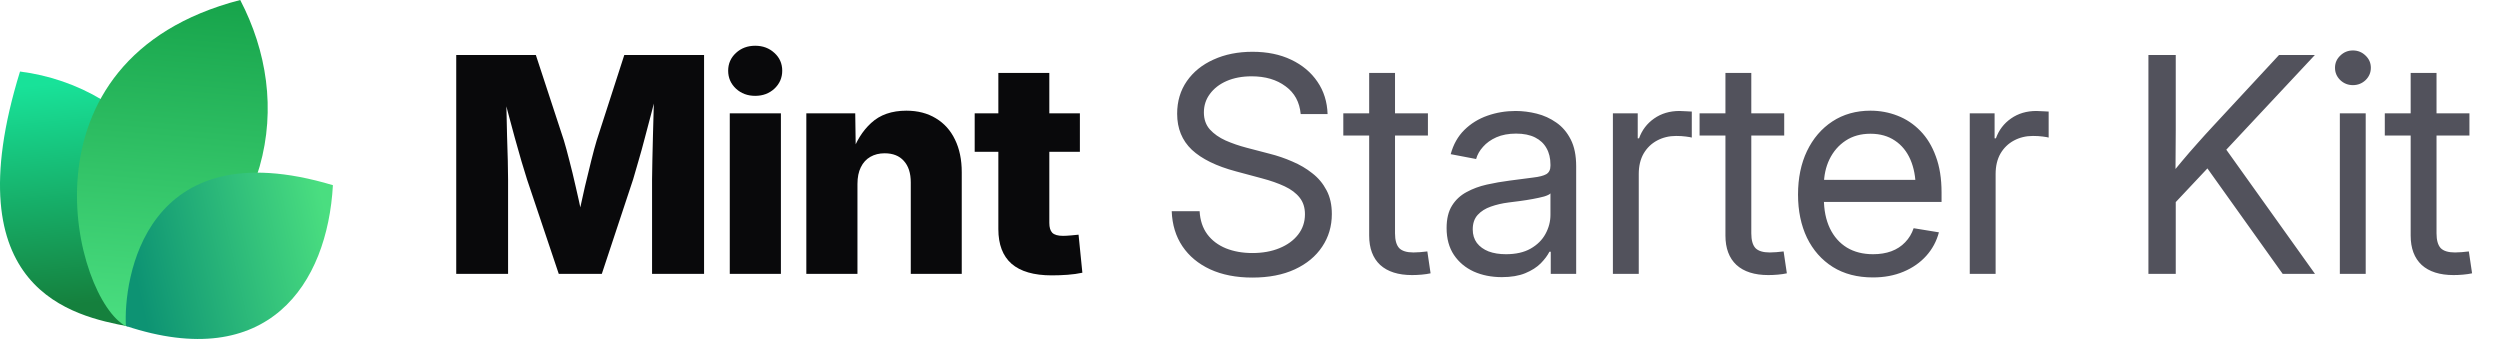
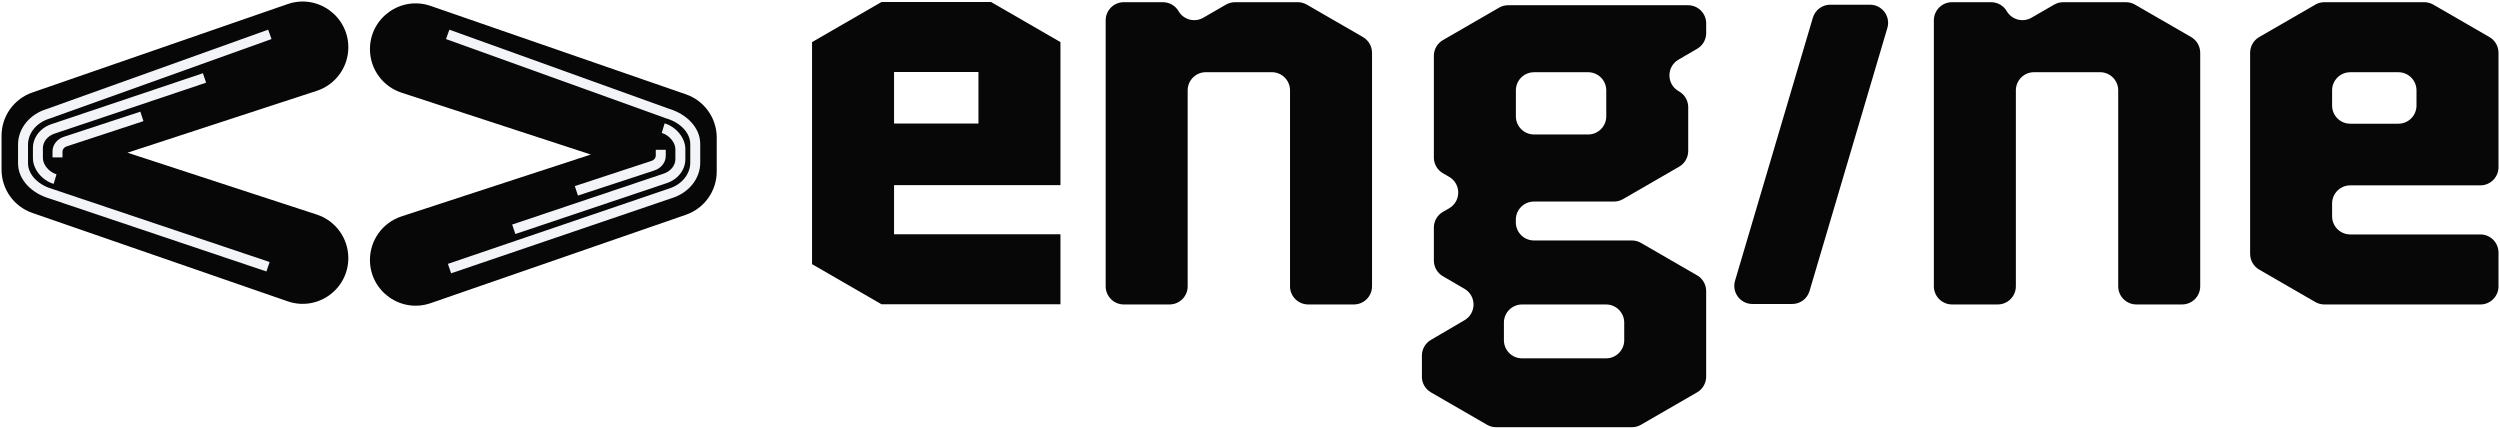
- <svg xmlns="http://www.w3.org/2000/svg" width="177" height="24" viewBox="0 0 177 24" fill="none">
-   <path d="M9.061 23.108C5.268 22.377 -3.391 20.627 1.417 5.064C9.634 6.099 16.973 14.064 9.061 23.108Z" fill="url(#paint0_linear_17557_2020)" />
-   <path d="M8.919 23.094C5.276 21.222 0.784 4.209 17.007 0C20.757 7.193 19.621 16.545 8.919 23.094Z" fill="url(#paint1_linear_17557_2020)" />
-   <path d="M8.914 23.079C8.735 19.882 10.159 9.085 23.57 13.111C23.181 20.123 18.984 26.418 8.914 23.079Z" fill="url(#paint2_linear_17557_2020)" />
-   <path d="M32.301 19.392V3.894H37.938L39.925 9.948C40.036 10.315 40.164 10.787 40.31 11.362C40.462 11.938 40.611 12.552 40.757 13.204C40.91 13.855 41.048 14.483 41.173 15.086C41.305 15.682 41.412 16.192 41.495 16.615H40.695C40.771 16.192 40.871 15.682 40.996 15.086C41.128 14.49 41.267 13.866 41.412 13.214C41.565 12.562 41.714 11.948 41.86 11.373C42.005 10.79 42.133 10.315 42.244 9.948L44.2 3.894H49.848V19.392H46.166V12.704C46.166 12.357 46.173 11.917 46.187 11.383C46.2 10.849 46.214 10.27 46.228 9.646C46.249 9.022 46.266 8.391 46.28 7.753C46.301 7.115 46.311 6.519 46.311 5.964H46.623C46.485 6.561 46.332 7.181 46.166 7.826C45.999 8.471 45.833 9.102 45.666 9.719C45.507 10.336 45.351 10.901 45.198 11.414C45.053 11.928 44.928 12.357 44.824 12.704L42.608 19.392H39.561L37.314 12.704C37.203 12.357 37.072 11.928 36.919 11.414C36.773 10.901 36.614 10.34 36.441 9.729C36.274 9.112 36.104 8.481 35.931 7.836C35.764 7.192 35.608 6.567 35.463 5.964H35.827C35.834 6.512 35.844 7.105 35.858 7.743C35.872 8.374 35.886 9.005 35.9 9.636C35.92 10.26 35.938 10.839 35.952 11.373C35.965 11.907 35.972 12.351 35.972 12.704V19.392H32.301ZM51.668 19.392V8.024H55.288V19.392H51.668ZM53.468 6.786C52.927 6.786 52.473 6.616 52.105 6.276C51.738 5.93 51.554 5.507 51.554 5.007C51.554 4.508 51.738 4.088 52.105 3.749C52.473 3.409 52.927 3.239 53.468 3.239C54.009 3.239 54.463 3.409 54.83 3.749C55.198 4.082 55.382 4.501 55.382 5.007C55.382 5.507 55.198 5.93 54.83 6.276C54.463 6.616 54.009 6.786 53.468 6.786ZM60.708 13.027V19.392H57.088V8.024H60.551L60.593 10.967H60.281C60.593 10.024 61.061 9.268 61.685 8.7C62.309 8.124 63.138 7.836 64.171 7.836C64.975 7.836 65.672 8.017 66.262 8.377C66.851 8.731 67.302 9.234 67.614 9.885C67.933 10.537 68.092 11.307 68.092 12.194V19.392H64.483V12.912C64.483 12.26 64.32 11.754 63.994 11.394C63.675 11.033 63.221 10.853 62.632 10.853C62.25 10.853 61.914 10.936 61.623 11.102C61.332 11.269 61.106 11.515 60.947 11.841C60.787 12.16 60.708 12.555 60.708 13.027ZM76.456 8.024V10.749H69.008V8.024H76.456ZM70.683 5.163H74.292V15.783C74.292 16.102 74.361 16.334 74.5 16.48C74.646 16.625 74.899 16.698 75.259 16.698C75.405 16.698 75.596 16.688 75.831 16.667C76.074 16.646 76.251 16.629 76.362 16.615L76.632 19.309C76.313 19.378 75.963 19.427 75.582 19.455C75.207 19.482 74.836 19.496 74.469 19.496C73.2 19.496 72.25 19.222 71.619 18.674C70.995 18.127 70.683 17.308 70.683 16.22V5.163Z" fill="#09090B" />
-   <path d="M88.667 19.652C87.523 19.652 86.528 19.458 85.682 19.07C84.843 18.681 84.188 18.137 83.716 17.437C83.245 16.736 82.992 15.908 82.957 14.951H84.933C84.968 15.596 85.148 16.14 85.474 16.584C85.8 17.021 86.24 17.354 86.795 17.582C87.35 17.804 87.974 17.915 88.667 17.915C89.388 17.915 90.026 17.801 90.581 17.572C91.143 17.343 91.583 17.024 91.902 16.615C92.228 16.199 92.391 15.717 92.391 15.169C92.391 14.698 92.266 14.306 92.017 13.994C91.767 13.675 91.413 13.408 90.956 13.193C90.498 12.978 89.954 12.787 89.323 12.621L87.502 12.132C86.123 11.765 85.082 11.255 84.382 10.603C83.689 9.944 83.342 9.095 83.342 8.055C83.342 7.174 83.571 6.404 84.028 5.746C84.486 5.087 85.117 4.577 85.921 4.217C86.726 3.849 87.645 3.666 88.678 3.666C89.718 3.666 90.63 3.853 91.413 4.227C92.204 4.602 92.824 5.122 93.275 5.787C93.726 6.446 93.965 7.209 93.993 8.076H92.089C92.013 7.23 91.656 6.574 91.018 6.11C90.387 5.638 89.586 5.403 88.615 5.403C87.95 5.403 87.36 5.513 86.847 5.735C86.341 5.957 85.946 6.262 85.661 6.651C85.377 7.032 85.235 7.469 85.235 7.961C85.235 8.447 85.377 8.849 85.661 9.168C85.946 9.48 86.317 9.74 86.774 9.948C87.232 10.149 87.724 10.319 88.251 10.457L89.884 10.884C90.439 11.023 90.977 11.206 91.496 11.435C92.023 11.657 92.495 11.934 92.911 12.267C93.334 12.593 93.67 12.995 93.92 13.474C94.17 13.945 94.294 14.504 94.294 15.149C94.294 16.015 94.066 16.788 93.608 17.468C93.157 18.148 92.512 18.681 91.673 19.07C90.834 19.458 89.832 19.652 88.667 19.652ZM101.097 8.024V9.594H95.106V8.024H101.097ZM96.937 5.163H98.767V16.521C98.767 17 98.865 17.347 99.059 17.562C99.26 17.77 99.6 17.874 100.078 17.874C100.21 17.874 100.366 17.867 100.546 17.853C100.733 17.832 100.903 17.815 101.056 17.801L101.285 19.351C101.097 19.392 100.886 19.423 100.65 19.444C100.414 19.465 100.189 19.475 99.974 19.475C98.996 19.475 98.244 19.236 97.717 18.758C97.197 18.272 96.937 17.579 96.937 16.677V5.163ZM106.33 19.621C105.595 19.621 104.932 19.489 104.343 19.226C103.754 18.955 103.285 18.564 102.939 18.05C102.592 17.53 102.419 16.896 102.419 16.147C102.419 15.495 102.547 14.965 102.804 14.556C103.06 14.146 103.403 13.828 103.833 13.599C104.263 13.363 104.742 13.186 105.269 13.068C105.796 12.95 106.333 12.857 106.881 12.787C107.574 12.69 108.132 12.617 108.555 12.569C108.978 12.52 109.287 12.441 109.481 12.33C109.675 12.212 109.772 12.014 109.772 11.737V11.654C109.772 11.203 109.679 10.815 109.492 10.489C109.311 10.163 109.041 9.91 108.68 9.729C108.32 9.549 107.872 9.459 107.338 9.459C106.805 9.459 106.34 9.546 105.945 9.719C105.556 9.892 105.241 10.118 104.998 10.395C104.755 10.665 104.593 10.953 104.509 11.258L102.71 10.915C102.897 10.222 103.22 9.65 103.677 9.199C104.135 8.748 104.679 8.412 105.31 8.19C105.941 7.968 106.607 7.857 107.307 7.857C107.8 7.857 108.295 7.92 108.795 8.044C109.301 8.169 109.765 8.381 110.188 8.679C110.611 8.97 110.951 9.369 111.208 9.875C111.464 10.374 111.593 11.005 111.593 11.768V19.392H109.793V17.822H109.7C109.568 18.085 109.363 18.359 109.086 18.643C108.809 18.921 108.444 19.153 107.994 19.34C107.543 19.527 106.988 19.621 106.33 19.621ZM106.621 17.998C107.321 17.998 107.904 17.867 108.368 17.603C108.84 17.333 109.19 16.986 109.419 16.563C109.654 16.133 109.772 15.682 109.772 15.211V13.692C109.703 13.769 109.554 13.841 109.325 13.911C109.096 13.973 108.829 14.032 108.524 14.088C108.226 14.143 107.921 14.192 107.609 14.233C107.304 14.275 107.033 14.309 106.798 14.337C106.354 14.393 105.938 14.49 105.549 14.628C105.168 14.76 104.86 14.954 104.624 15.211C104.388 15.467 104.27 15.811 104.27 16.241C104.27 16.615 104.367 16.934 104.561 17.198C104.762 17.461 105.04 17.662 105.393 17.801C105.747 17.933 106.156 17.998 106.621 17.998ZM114.193 19.392V8.024H115.951V9.792H116.045C116.253 9.209 116.61 8.741 117.116 8.388C117.622 8.034 118.219 7.857 118.905 7.857C119.058 7.857 119.217 7.864 119.384 7.878C119.55 7.885 119.682 7.892 119.779 7.899V9.74C119.716 9.719 119.578 9.695 119.363 9.667C119.155 9.639 118.922 9.625 118.666 9.625C118.174 9.625 117.726 9.733 117.324 9.948C116.922 10.163 116.603 10.471 116.367 10.874C116.138 11.276 116.024 11.758 116.024 12.319V19.392H114.193ZM126.322 8.024V9.594H120.33V8.024H126.322ZM122.161 5.163H123.992V16.521C123.992 17 124.089 17.347 124.283 17.562C124.484 17.77 124.824 17.874 125.302 17.874C125.434 17.874 125.59 17.867 125.77 17.853C125.958 17.832 126.127 17.815 126.28 17.801L126.509 19.351C126.322 19.392 126.11 19.423 125.874 19.444C125.639 19.465 125.413 19.475 125.198 19.475C124.221 19.475 123.468 19.236 122.941 18.758C122.421 18.272 122.161 17.579 122.161 16.677V5.163ZM132.604 19.642C131.502 19.642 130.555 19.396 129.765 18.903C128.974 18.404 128.364 17.714 127.934 16.834C127.511 15.946 127.3 14.927 127.3 13.775C127.3 12.611 127.511 11.584 127.934 10.697C128.364 9.802 128.964 9.102 129.734 8.596C130.51 8.089 131.408 7.836 132.428 7.836C133.1 7.836 133.738 7.954 134.341 8.19C134.952 8.426 135.489 8.783 135.954 9.261C136.425 9.74 136.793 10.343 137.056 11.071C137.327 11.792 137.462 12.645 137.462 13.63V14.296H128.433V12.735H136.463L135.631 13.297C135.631 12.541 135.506 11.876 135.257 11.3C135.007 10.725 134.643 10.277 134.165 9.958C133.686 9.632 133.107 9.469 132.428 9.469C131.748 9.469 131.162 9.632 130.67 9.958C130.177 10.284 129.796 10.725 129.526 11.279C129.262 11.827 129.13 12.441 129.13 13.12V14.046C129.13 14.864 129.273 15.572 129.557 16.168C129.841 16.757 130.243 17.211 130.763 17.53C131.283 17.842 131.901 17.998 132.615 17.998C133.093 17.998 133.523 17.929 133.905 17.79C134.293 17.645 134.619 17.433 134.882 17.156C135.153 16.879 135.354 16.546 135.486 16.157L137.275 16.449C137.108 17.08 136.81 17.634 136.38 18.113C135.95 18.591 135.413 18.966 134.768 19.236C134.123 19.507 133.402 19.642 132.604 19.642ZM139.459 19.392V8.024H141.217V9.792H141.311C141.519 9.209 141.876 8.741 142.382 8.388C142.888 8.034 143.485 7.857 144.171 7.857C144.324 7.857 144.483 7.864 144.649 7.878C144.816 7.885 144.948 7.892 145.045 7.899V9.74C144.982 9.719 144.844 9.695 144.629 9.667C144.421 9.639 144.188 9.625 143.932 9.625C143.439 9.625 142.992 9.733 142.59 9.948C142.188 10.163 141.869 10.471 141.633 10.874C141.404 11.276 141.29 11.758 141.29 12.319V19.392H139.459ZM153.429 14.961V12.715C153.783 12.257 154.136 11.82 154.49 11.404C154.844 10.981 155.204 10.565 155.572 10.156C155.939 9.74 156.314 9.327 156.695 8.918L161.355 3.894H163.893L157.277 10.967H157.184L153.429 14.961ZM152.108 19.392V3.894H154.043V9.241L154.022 12.559L154.043 13.505V19.392H152.108ZM161.615 19.392L155.967 11.477L157.173 9.969L163.903 19.392H161.615ZM165.661 19.392V8.024H167.492V19.392H165.661ZM166.587 6.027C166.24 6.027 165.942 5.909 165.692 5.673C165.443 5.43 165.318 5.139 165.318 4.799C165.318 4.459 165.443 4.172 165.692 3.936C165.942 3.693 166.24 3.572 166.587 3.572C166.934 3.572 167.232 3.693 167.482 3.936C167.731 4.172 167.856 4.459 167.856 4.799C167.856 5.139 167.731 5.43 167.482 5.673C167.232 5.909 166.934 6.027 166.587 6.027ZM174.836 8.024V9.594H168.844V8.024H174.836ZM170.675 5.163H172.506V16.521C172.506 17 172.603 17.347 172.797 17.562C172.998 17.77 173.338 17.874 173.816 17.874C173.948 17.874 174.104 17.867 174.284 17.853C174.472 17.832 174.641 17.815 174.794 17.801L175.023 19.351C174.836 19.392 174.624 19.423 174.388 19.444C174.153 19.465 173.927 19.475 173.712 19.475C172.735 19.475 171.982 19.236 171.455 18.758C170.935 18.272 170.675 17.579 170.675 16.677V5.163Z" fill="#52525C" />
-   <defs>
-     <linearGradient id="paint0_linear_17557_2020" x1="3.776" y1="5.916" x2="5.232" y2="21.559" gradientUnits="userSpaceOnUse">
-       <stop stop-color="#18E299" />
-       <stop offset="1" stop-color="#15803D" />
-     </linearGradient>
-     <linearGradient id="paint1_linear_17557_2020" x1="12.171" y1="-0.718" x2="10.19" y2="22.983" gradientUnits="userSpaceOnUse">
-       <stop stop-color="#16A34A" />
-       <stop offset="1" stop-color="#4ADE80" />
-     </linearGradient>
-     <linearGradient id="paint2_linear_17557_2020" x1="23.133" y1="15.353" x2="9.338" y2="18.52" gradientUnits="userSpaceOnUse">
-       <stop stop-color="#4ADE80" />
-       <stop offset="1" stop-color="#0D9373" />
-     </linearGradient>
-   </defs>
+ <svg xmlns="http://www.w3.org/2000/svg" width="1253" height="215" viewBox="0 0 1253 215" fill="none">
+   <path d="M687.66 26.44V143.5C687.66 148.52 683.59 152.59 678.57 152.59H655.65C650.63 152.59 646.56 148.52 646.56 143.5V45.28C646.56 40.26 642.49 36.19 637.47 36.19H604.35C599.33 36.19 595.26 40.26 595.26 45.28V143.5C595.26 148.52 591.19 152.59 586.17 152.59H563.25C558.23 152.59 554.16 148.52 554.16 143.5V10.19C554.16 5.17 558.23 1.1 563.25 1.1H582.85C586.08 1.1 589.07 2.81 590.7 5.6C593.23 9.92 598.76 11.38 603.09 8.88L614.45 2.32C615.83 1.52 617.4 1.1 619 1.1H650.43C652.03 1.1 653.59 1.52 654.98 2.32L683.12 18.58C685.93 20.2 687.66 23.21 687.66 26.45V26.44Z" fill="#070708" />
+   <path d="M712.661 188.75V178.21C712.661 174.98 714.371 172 717.151 170.37L734.041 160.47C740.041 156.95 740.031 148.28 734.021 144.77L723.161 138.44C720.371 136.81 718.651 133.82 718.651 130.59V114.06C718.651 110.81 720.381 107.81 723.201 106.19L726.321 104.39C732.381 100.89 732.381 92.14 726.321 88.64L723.201 86.84C720.391 85.22 718.651 82.21 718.651 78.97V27.97C718.651 24.72 720.381 21.72 723.191 20.1L751.331 3.84C752.711 3.04 754.281 2.62 755.881 2.62H846.051C851.071 2.62 855.141 6.69 855.141 11.71V16.59C855.141 19.83 853.421 22.82 850.621 24.45L841.241 29.91C835.241 33.41 835.211 42.07 841.191 45.6L841.661 45.88C844.431 47.52 846.131 50.49 846.131 53.71V75.67C846.131 78.92 844.401 81.92 841.591 83.54L813.441 99.8C812.061 100.6 810.491 101.02 808.891 101.02H768.821C763.801 101.02 759.731 105.09 759.731 110.11V111.43C759.731 116.45 763.801 120.52 768.821 120.52H817.891C819.491 120.52 821.051 120.94 822.441 121.74L850.591 138C853.401 139.62 855.131 142.63 855.131 145.87V188.77C855.131 192.02 853.401 195.02 850.591 196.64L822.441 212.9C821.061 213.7 819.491 214.12 817.891 214.12H749.861C748.261 214.12 746.701 213.7 745.311 212.9L717.171 196.64C714.361 195.02 712.631 192.01 712.631 188.77L712.661 188.75ZM804.971 152.6H762.851C757.831 152.6 753.761 156.67 753.761 161.69V170.51C753.761 175.53 757.831 179.6 762.851 179.6H804.971C809.991 179.6 814.061 175.53 814.061 170.51V161.69C814.061 156.67 809.991 152.6 804.971 152.6ZM759.761 45.29V58.31C759.761 63.33 763.831 67.4 768.851 67.4H795.971C800.991 67.4 805.061 63.33 805.061 58.31V45.29C805.061 40.27 800.991 36.2 795.971 36.2H768.851C763.831 36.2 759.761 40.27 759.761 45.29Z" fill="#070708" />
+   <path d="M1102.75 26.44V143.5C1102.75 148.52 1098.68 152.59 1093.66 152.59H1070.74C1065.72 152.59 1061.65 148.52 1061.65 143.5V45.28C1061.65 40.26 1057.58 36.19 1052.56 36.19H1019.44C1014.42 36.19 1010.35 40.26 1010.35 45.28V143.5C1010.35 148.52 1006.28 152.59 1001.26 152.59H978.34C973.32 152.59 969.25 148.52 969.25 143.5V10.19C969.25 5.17 973.32 1.1 978.34 1.1H997.94C1001.17 1.1 1004.16 2.81 1005.79 5.6C1008.32 9.92 1013.85 11.38 1018.18 8.88L1029.54 2.32C1030.92 1.52 1032.49 1.1 1034.09 1.1H1065.52C1067.12 1.1 1068.68 1.52 1070.07 2.32L1098.21 18.58C1101.02 20.2 1102.75 23.21 1102.75 26.45V26.44Z" fill="#070708" />
+   <path d="M1252.25 126.59V143.51C1252.25 148.53 1248.18 152.6 1243.16 152.6H1164.99C1163.39 152.6 1161.83 152.18 1160.44 151.38L1132.3 135.12C1129.49 133.5 1127.76 130.49 1127.76 127.25V26.45C1127.76 23.2 1129.49 20.2 1132.3 18.58L1160.44 2.32C1161.82 1.52 1163.39 1.1 1164.99 1.1H1215.02C1216.62 1.1 1218.18 1.52 1219.57 2.32L1247.71 18.58C1250.52 20.2 1252.25 23.21 1252.25 26.45V83.81C1252.25 88.83 1248.18 92.9 1243.16 92.9H1177.94C1172.92 92.9 1168.85 96.97 1168.85 101.99V108.41C1168.85 113.43 1172.92 117.5 1177.94 117.5H1243.16C1248.18 117.5 1252.25 121.57 1252.25 126.59ZM1168.85 45.29V52.91C1168.85 57.93 1172.92 62 1177.94 62H1202.06C1207.08 62 1211.15 57.93 1211.15 52.91V45.29C1211.15 40.27 1207.08 36.2 1202.06 36.2H1177.94C1172.92 36.2 1168.85 40.27 1168.85 45.29Z" fill="#070708" />
+   <path d="M869.659 140.51L908.659 8.69C909.859 4.92 913.369 2.36 917.319 2.36H937.229C943.389 2.36 947.759 8.35 945.889 14.21L906.889 146.03C905.689 149.8 902.179 152.36 898.229 152.36H878.319C872.159 152.36 867.789 146.37 869.659 140.51Z" fill="#070708" />
+   <path d="M531.5 117.4V152.5H441.8L407 132.4V21.1L441.8 1H496.7L531.5 21.1V92.8H448.1V117.4H531.5ZM448.1 36.1V61.9H490.4V36.1H448.1Z" fill="#070708" />
+   <path d="M172.082 23.719C172.082 32.563 166.397 40.397 158.001 43.145L56.838 76.209V76.855L158.001 109.919C166.397 112.666 172.082 120.5 172.082 129.344C172.082 143.392 158.238 153.246 144.976 148.651L17.017 104.35C8.795 101.502 3.273 93.751 3.273 85.043V68.029C3.273 59.322 8.795 51.57 17.017 48.722L144.976 4.412C158.247 -0.183 172.082 9.671 172.082 23.719Z" fill="#070708" />
+   <path fill-rule="evenodd" clip-rule="evenodd" d="M169.582 23.719C169.582 11.389 157.44 2.742 145.794 6.775L17.835 51.084C10.619 53.584 5.773 60.387 5.773 68.029V85.043C5.773 92.685 10.619 99.489 17.835 101.988L145.794 146.289C157.431 150.32 169.582 141.674 169.582 129.344C169.582 121.582 164.593 114.707 157.225 112.295L157.224 112.295L54.338 78.668V74.396L157.224 40.769L157.225 40.768C164.593 38.356 169.582 31.481 169.582 23.719ZM144.158 2.05C159.054 -3.108 174.582 7.954 174.582 23.719C174.582 33.645 168.201 42.437 158.779 45.521L158.778 45.521L63.897 76.532L158.778 107.542L158.779 107.543C168.201 110.627 174.582 119.419 174.582 129.344C174.582 145.11 159.045 156.171 144.158 151.014L16.199 106.713C6.97 103.516 0.773 94.816 0.773 85.043V68.029C0.773 58.256 6.97 49.556 16.199 46.36L144.158 2.05Z" fill="#070708" />
+   <path fill-rule="evenodd" clip-rule="evenodd" d="M136.089 19.576L24.996 59.386L24.934 59.405C18.208 61.43 14.043 66.786 14.043 72.46V81.832C14.043 87.276 18.845 92.479 25.841 94.577L25.881 94.589L135.132 131.324L133.539 136.063L24.364 99.354C16.206 96.893 9.043 90.313 9.043 81.832V72.46C9.043 64.216 15.017 57.195 23.429 54.636L134.402 14.87L136.089 19.576Z" fill="#F2F4F8" />
+   <path fill-rule="evenodd" clip-rule="evenodd" d="M103.296 41.438L27.788 66.818L27.747 66.831C23.804 68.008 21.5 71.104 21.5 74.225V79.257C21.5 80.76 22.162 82.484 23.436 84.04C24.701 85.585 26.442 86.804 28.326 87.372L26.884 92.159C23.964 91.28 21.404 89.451 19.567 87.207C17.739 84.973 16.5 82.166 16.5 79.257V74.225C16.5 68.535 20.615 63.761 26.273 62.053L101.703 36.699L103.296 41.438Z" fill="#F2F4F8" />
+   <path fill-rule="evenodd" clip-rule="evenodd" d="M71.9 60.714L33.668 73.28L33.638 73.289C32.048 73.768 31.324 74.932 31.324 75.881V78.902H26.324V75.881C26.324 72.348 28.876 69.515 32.164 68.511L70.339 55.964L71.9 60.714Z" fill="#F2F4F8" />
+   <path d="M187.918 130.263C187.918 121.419 193.603 113.585 201.998 110.838L303.161 77.773V77.127L201.998 44.063C193.603 41.316 187.918 33.482 187.918 24.638C187.918 10.59 201.762 0.736 215.023 5.331L342.982 49.641C351.205 52.489 356.726 60.241 356.726 68.948V85.962C356.726 94.669 351.205 102.421 342.982 105.269L215.023 149.579C201.753 154.174 187.918 144.32 187.918 130.272V130.263Z" fill="#070708" />
+   <path fill-rule="evenodd" clip-rule="evenodd" d="M214.205 7.693C202.568 3.662 190.418 12.308 190.418 24.638C190.418 32.4 195.407 39.275 202.775 41.687C202.775 41.687 202.776 41.688 202.776 41.688L305.661 75.314V79.587L202.776 113.214C202.776 113.214 202.775 113.214 202.775 113.214C195.407 115.626 190.418 122.501 190.418 130.263V130.272C190.418 142.603 202.56 151.249 214.205 147.217L342.164 102.907C349.38 100.408 354.226 93.604 354.226 85.962V68.948C354.226 61.306 349.38 54.502 342.164 52.003L214.205 7.693ZM215.841 2.969C200.955 -2.189 185.418 8.872 185.418 24.638C185.418 34.563 191.798 43.356 201.221 46.44L201.222 46.44L296.102 77.451L201.222 108.461L201.221 108.462C191.798 111.546 185.418 120.338 185.418 130.263V130.272C185.418 146.038 200.946 157.099 215.841 151.942L343.801 107.632C353.03 104.435 359.226 95.735 359.226 85.962V68.948C359.226 59.175 353.03 50.475 343.801 47.279L215.841 2.969C215.842 2.969 215.841 2.969 215.841 2.969Z" fill="#070708" />
+   <path fill-rule="evenodd" clip-rule="evenodd" d="M223.535 19.584L225.229 14.88L335.662 54.645C343.81 57.113 350.957 63.688 350.957 72.16V81.531C350.957 89.781 344.975 96.807 336.552 99.361L226.098 136.979L224.486 132.246L335.023 94.6L335.066 94.587C341.792 92.562 345.957 87.206 345.957 81.531V72.16C345.957 66.716 341.155 61.512 334.159 59.415L334.094 59.395L223.535 19.584Z" fill="#F2F4F8" />
+   <path fill-rule="evenodd" clip-rule="evenodd" d="M336.563 69.942C335.298 68.397 333.556 67.178 331.673 66.611L333.115 61.823C336.034 62.703 338.595 64.531 340.432 66.776C342.26 69.009 343.499 71.817 343.499 74.726V79.757C343.499 85.447 339.384 90.222 333.725 91.93L258.296 117.284L256.703 112.544L332.211 87.164L332.252 87.152C336.194 85.974 338.499 82.879 338.499 79.757V74.726C338.499 73.222 337.836 71.499 336.563 69.942Z" fill="#F2F4F8" />
+   <path fill-rule="evenodd" clip-rule="evenodd" d="M328.675 78.101V75.081H333.675V78.101C333.675 81.635 331.124 84.467 327.836 85.471L289.661 98.018L288.1 93.268L326.331 80.703L326.361 80.694C327.951 80.215 328.675 79.051 328.675 78.101Z" fill="#F2F4F8" />
</svg>
